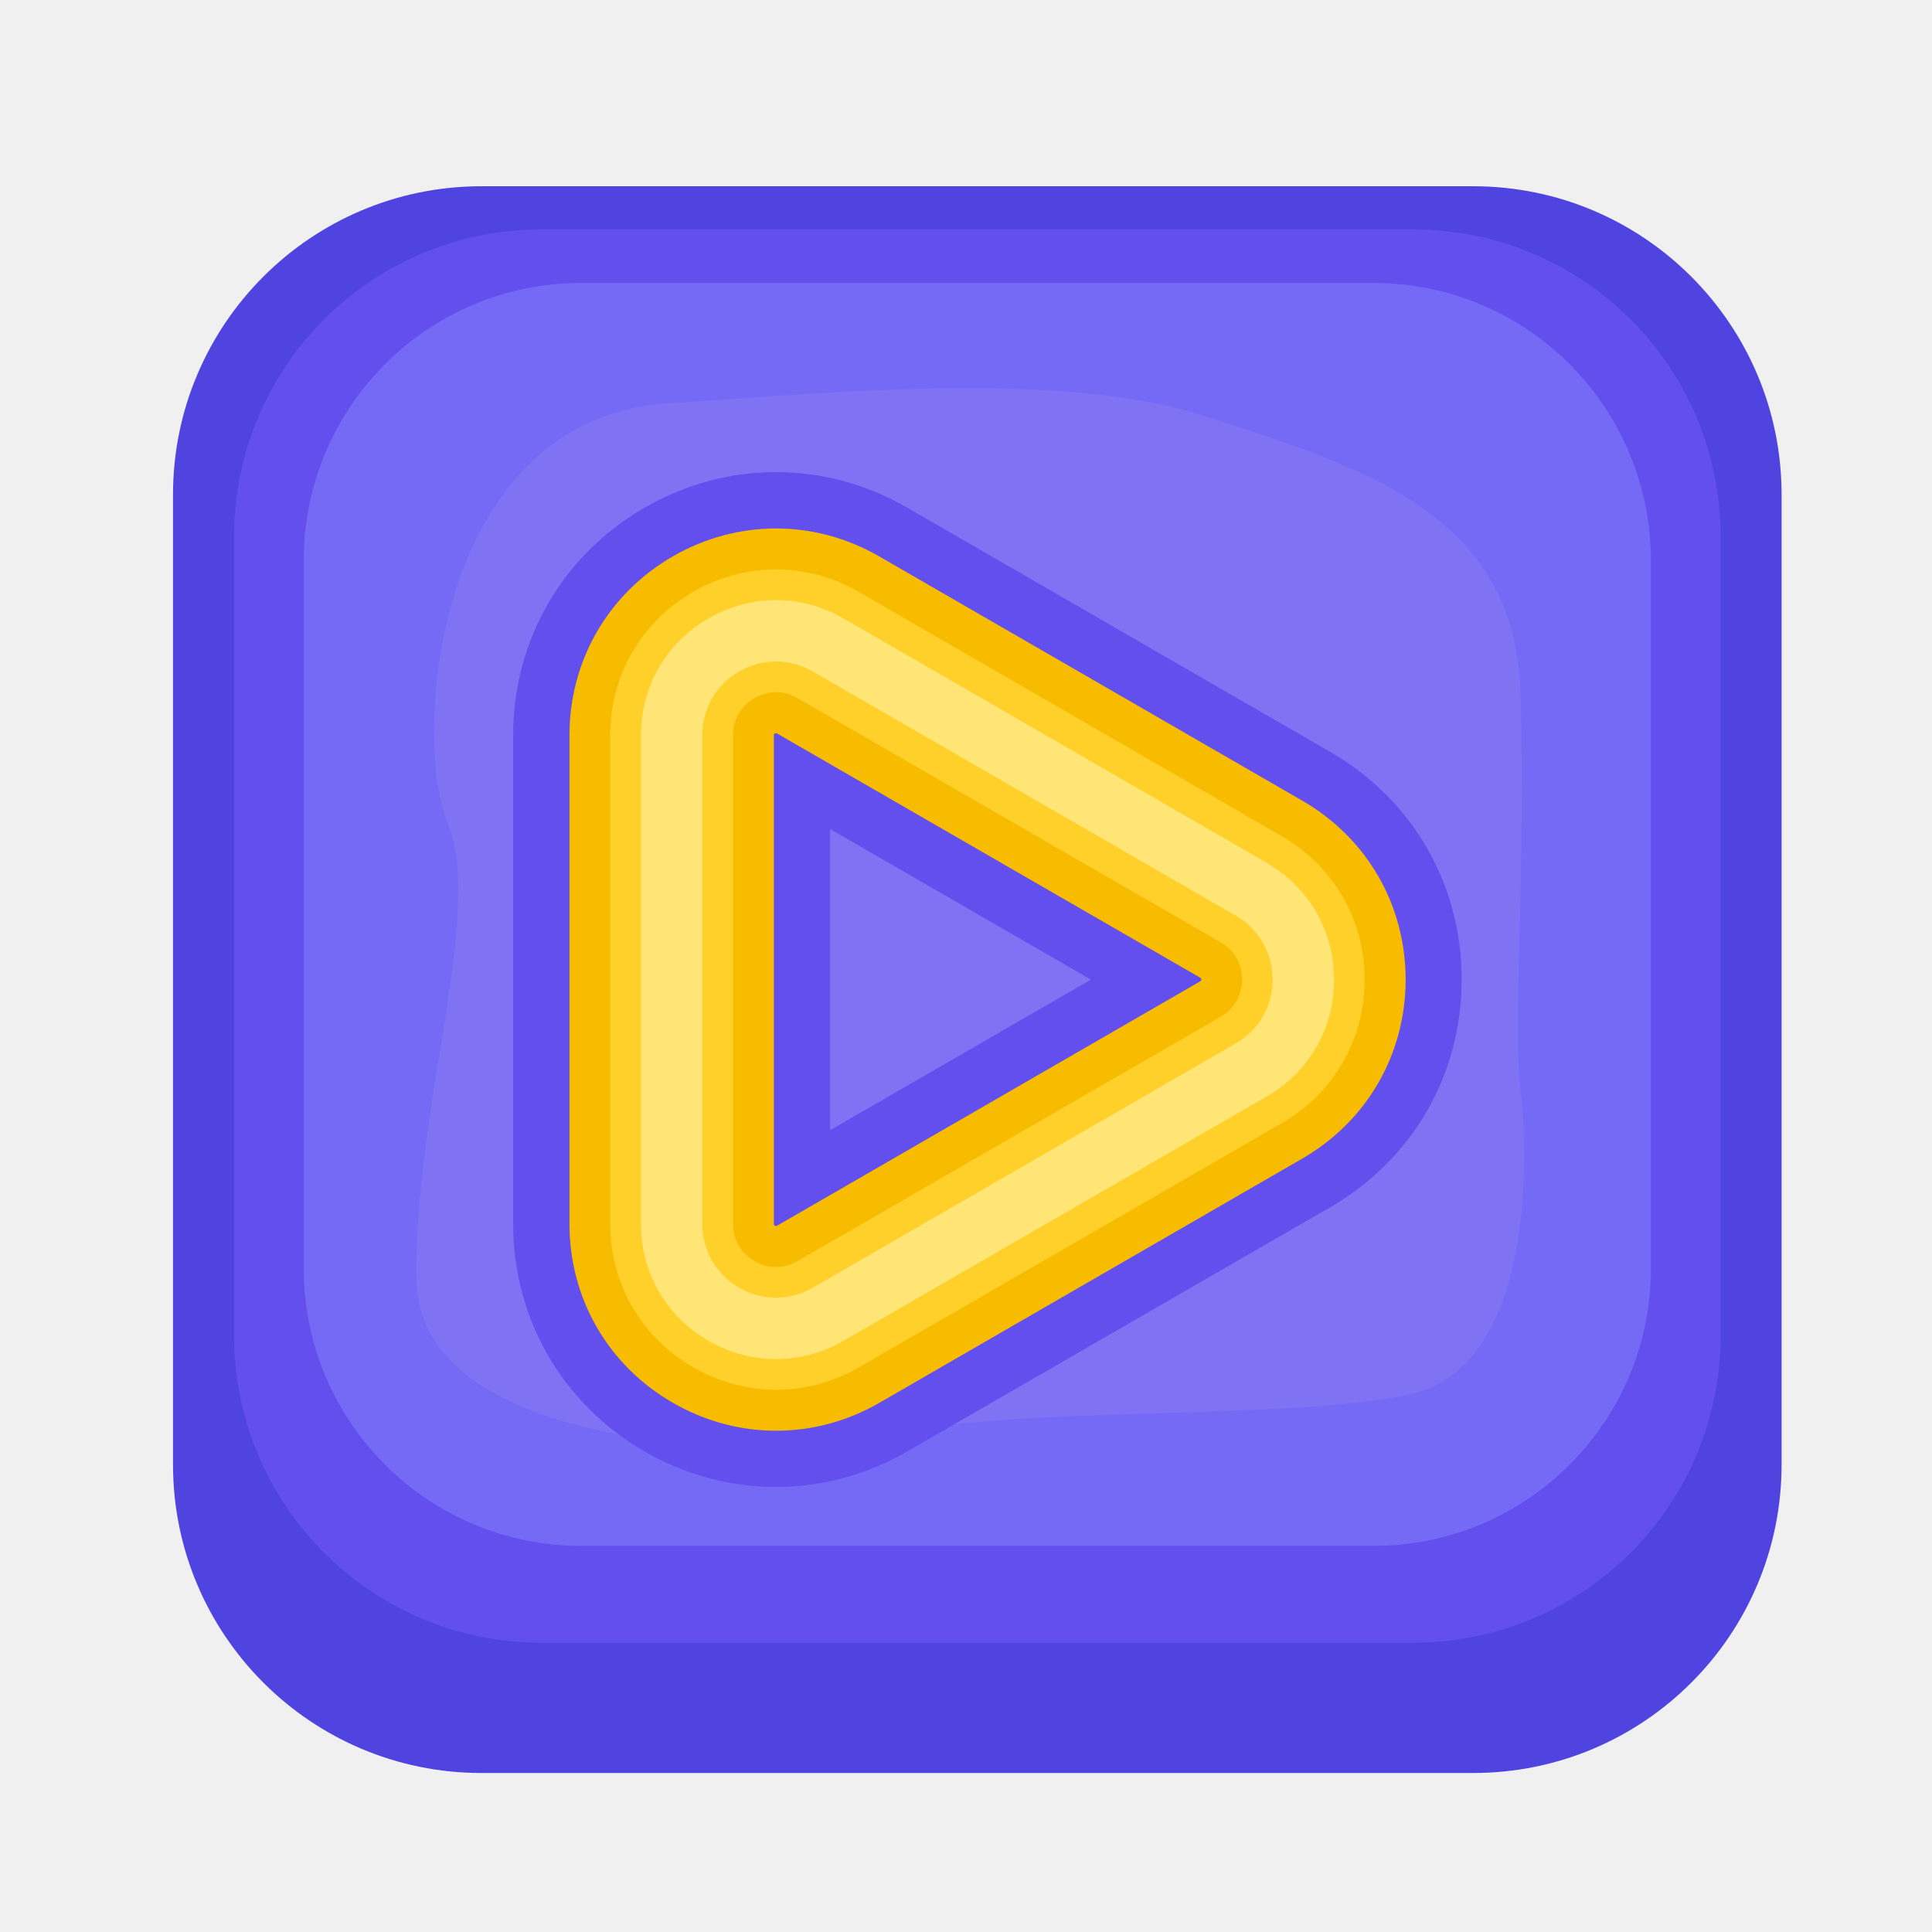
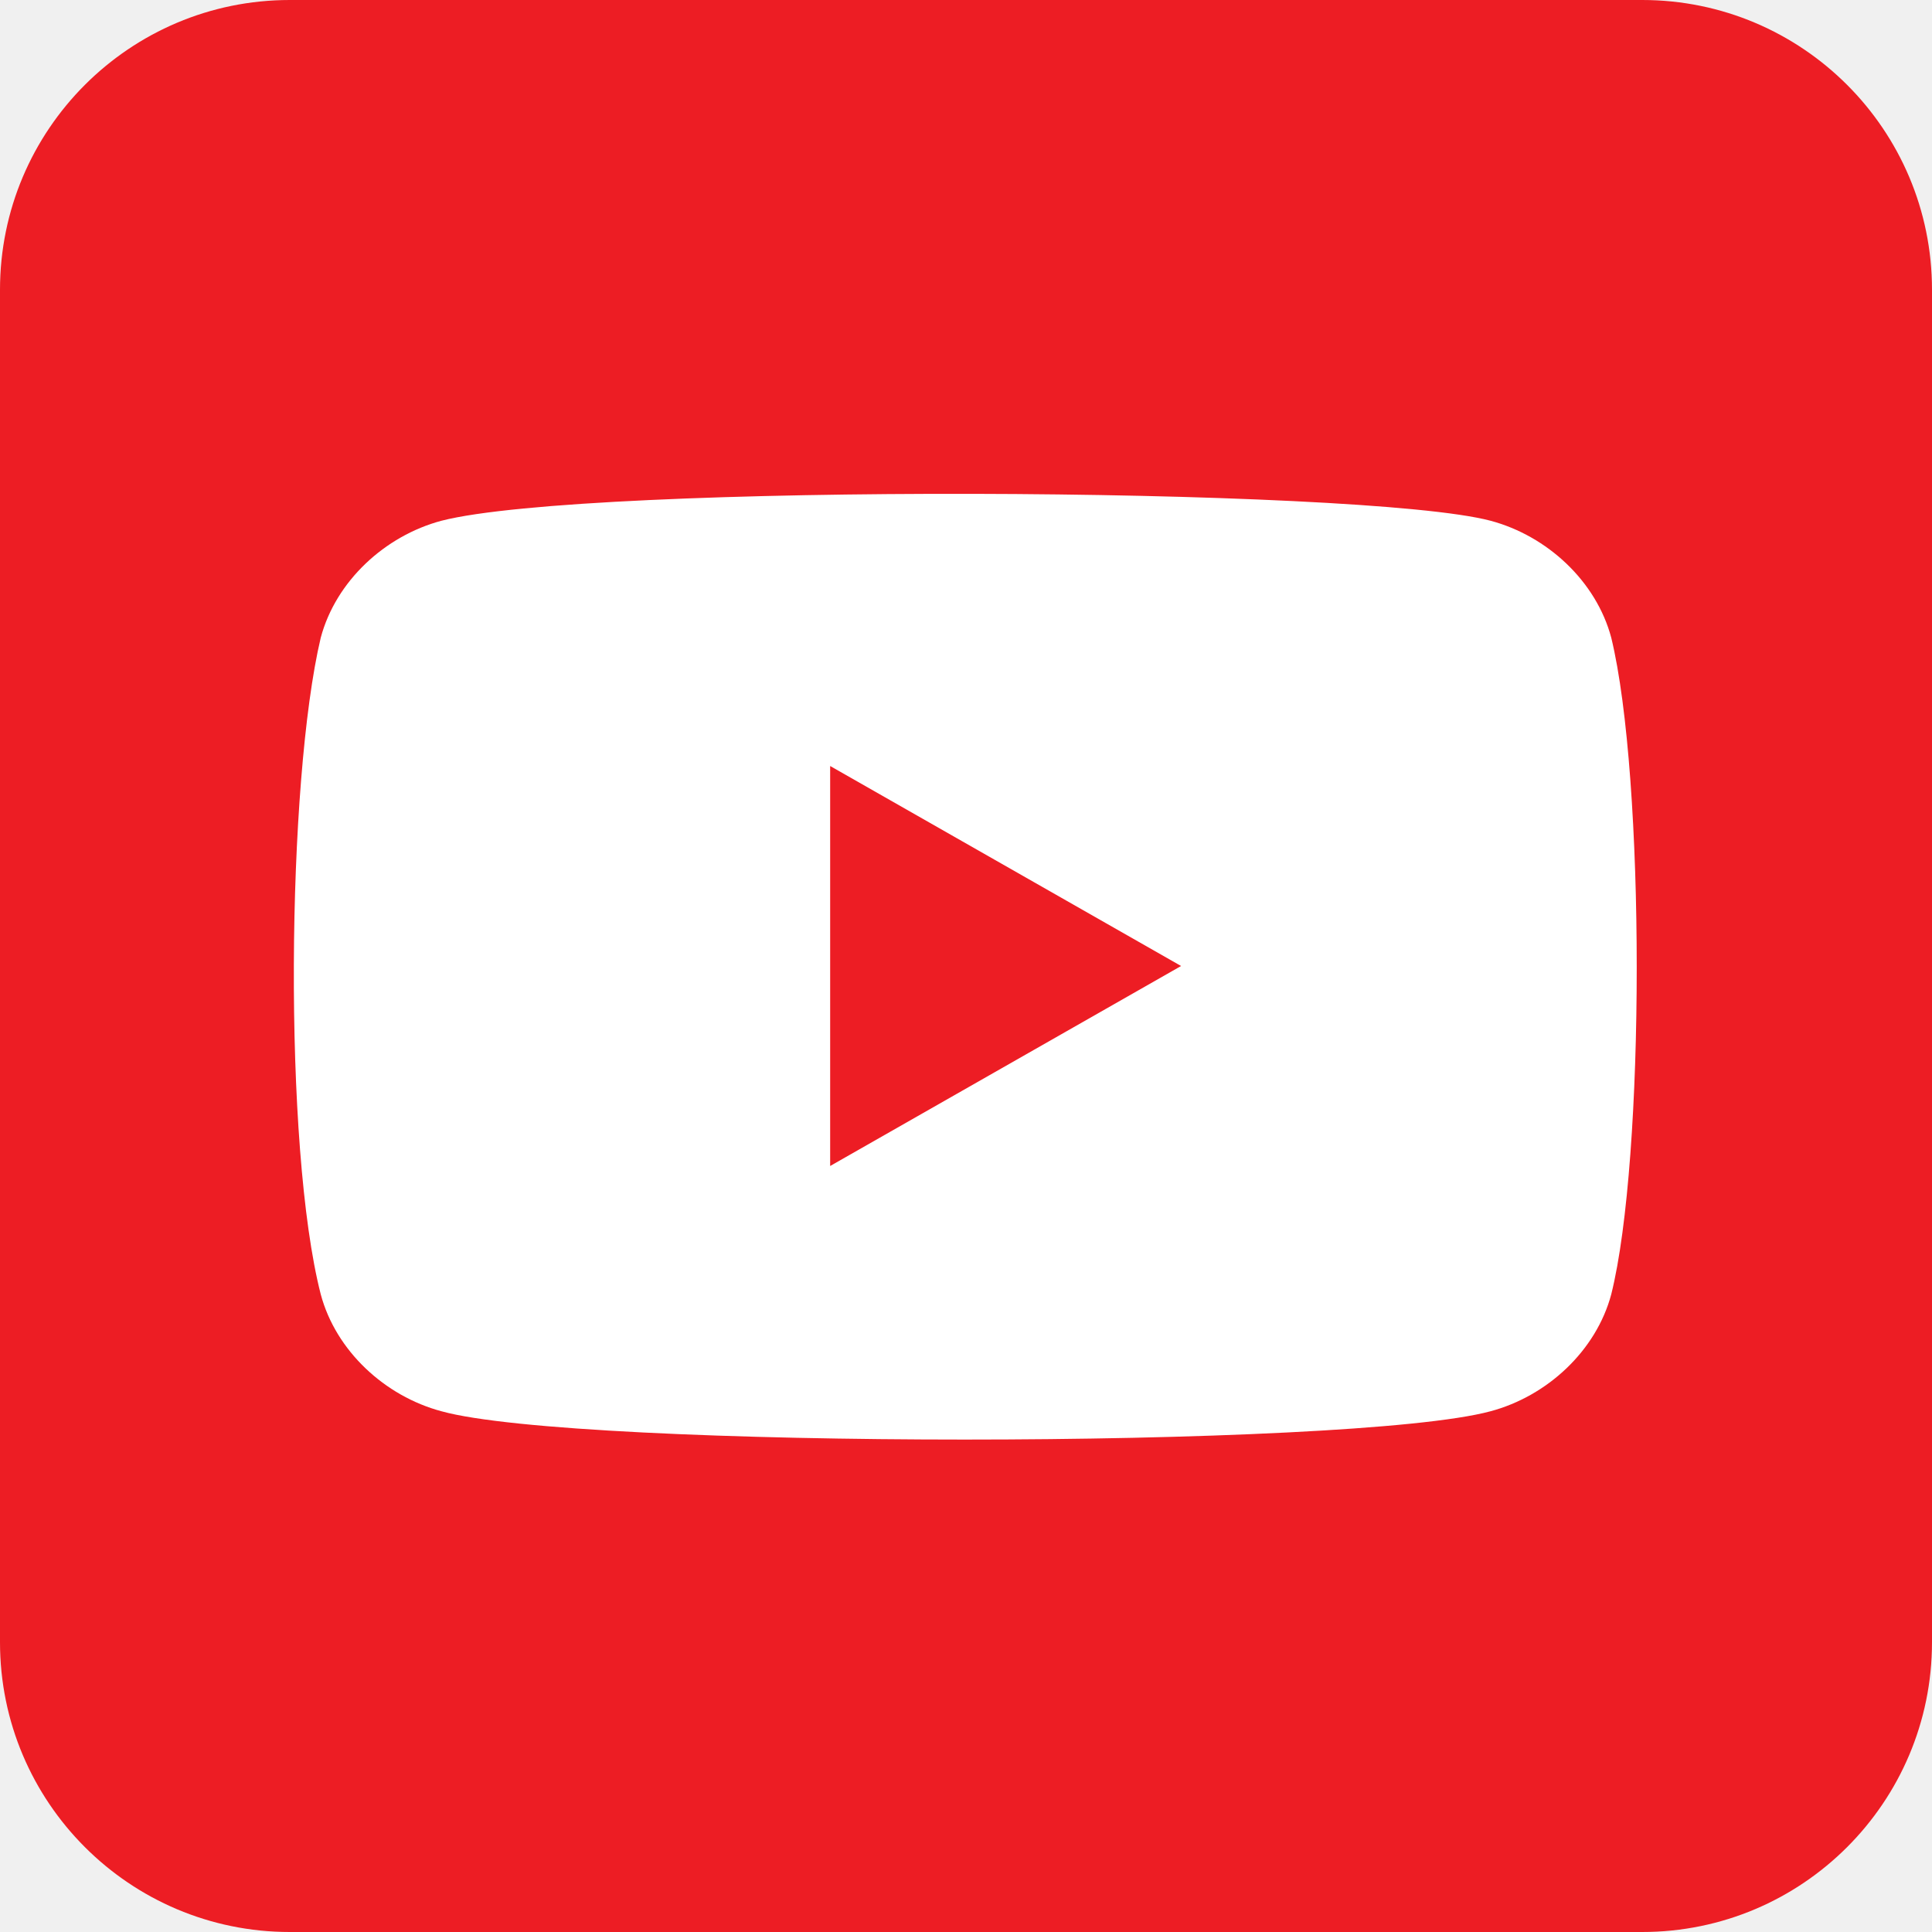
- <svg xmlns="http://www.w3.org/2000/svg" t="1733275141409" class="icon" viewBox="0 0 1024 1024" version="1.1" p-id="17285" width="200" height="200">
-   <path d="M780.8 939.725H255.181c-90.266 0-163.482-73.216-163.482-163.482V262.195c0-90.266 73.216-163.482 163.482-163.482H780.8c90.266 0 163.482 73.216 163.482 163.482v514.048c0 90.317-73.165 163.482-163.482 163.482z" fill="#4F44E0" p-id="17286" />
-   <path d="M749.107 870.656H286.925c-89.958 0-162.867-72.909-162.867-162.867V284.467c0-89.958 72.909-162.867 162.867-162.867h462.182c89.958 0 162.867 72.909 162.867 162.867v423.322c0 89.958-72.909 162.867-162.867 162.867z" fill="#634FED" p-id="17287" />
-   <path d="M727.962 819.354H308.019c-81.203 0-147.046-65.843-147.046-147.046v-375.296c0-81.203 65.843-147.046 147.046-147.046h419.942c81.203 0 147.046 65.843 147.046 147.046v375.296c0.051 81.203-65.792 147.046-147.046 147.046z" fill="#756AF6" p-id="17288" />
-   <path d="M355.994 213.606c63.846-3.379 202.24-19.354 282.522 6.912s164.608 49.818 167.373 146.637-4.147 175.667 0 210.278c4.147 34.56 7.834 148.019-59.75 161.843-67.533 13.824-204.493 5.53-272.282 20.736-67.789 15.206-251.75 9.677-253.133-81.613s35.942-195.072 16.589-242.074S231.066 220.16 355.994 213.606z" fill="#7F73F4" p-id="17289" />
-   <path d="M705.178 398.592l-224.256-129.485c-43.622-25.19-95.642-25.19-139.315 0-43.622 25.19-69.632 70.298-69.632 120.627v258.918c0 50.33 26.061 95.437 69.632 120.627 21.35 12.339 45.414 18.842 69.632 18.842s48.282-6.502 69.632-18.842l224.205-129.434c43.622-25.19 69.632-70.246 69.632-120.627 0.102-50.33-25.907-95.437-69.53-120.627z m-126.976 120.627l-138.24 79.821V439.398l138.24 79.821z" fill="#634FED" p-id="17290" />
-   <path d="M411.29 758.323c-18.79 0-37.581-4.966-54.733-14.848-34.304-19.814-54.733-55.245-54.733-94.822V389.734c0-39.578 20.48-75.008 54.733-94.822 34.304-19.763 75.213-19.763 109.466 0l224.256 129.485c34.304 19.814 54.733 55.245 54.733 94.822s-20.48 75.008-54.733 94.822l-224.205 129.485c-17.152 9.882-35.942 14.797-54.784 14.797z m-1.075-369.101s-0.051 0.154-0.051 0.512v258.918c0 0.41 0.051 0.563 0.051 0.563 0.154 0.256 0.819 0.666 1.178 0.666 0 0 0.154-0.051 0.512-0.256l224.205-129.485c0.358-0.205 0.461-0.307 0.461-0.307 0.154-0.256 0.154-1.024 0-1.331 0 0-0.102-0.102-0.461-0.307l-224.256-129.434a3.389 3.389 0 0 0-0.512-0.256c-0.256 0.051-0.973 0.41-1.126 0.717z" fill="#F7BC00" p-id="17291" />
-   <path d="M411.29 736.614c-15.104 0-30.157-3.994-43.93-11.93-27.494-15.872-43.93-44.288-43.93-76.032V389.734c0-31.744 16.435-60.16 43.93-76.032 27.494-15.872 60.314-15.872 87.808 0l224.205 129.485c27.494 15.872 43.93 44.288 43.93 76.083 0 31.744-16.435 60.16-43.93 76.032L455.168 724.787c-13.722 7.885-28.774 11.827-43.878 11.827z m0.154-369.766c-5.274 0-9.421 1.946-11.52 3.123-3.43 1.997-11.418 7.885-11.418 19.763v258.918c0 11.878 7.987 17.766 11.418 19.763 3.43 1.997 12.493 5.939 22.784 0l224.205-129.485c10.291-5.939 11.418-15.77 11.418-19.763 0-3.942-1.126-13.824-11.418-19.763L422.707 370.022c-4.045-2.355-7.885-3.174-11.264-3.174z" fill="#FFD029" p-id="17292" />
-   <path d="M411.29 720.333c-12.288 0-24.576-3.226-35.789-9.677-22.426-12.954-35.789-36.096-35.789-61.952V389.734c0-25.856 13.363-49.05 35.789-61.952 22.426-12.954 49.152-12.954 71.578 0l224.205 129.485c22.426 12.954 35.789 36.096 35.789 62.003 0 25.856-13.363 49.05-35.789 61.952L447.078 710.656a71.608 71.608 0 0 1-35.789 9.677z m0-369.715c-6.707 0-13.414 1.792-19.558 5.274-12.237 7.066-19.507 19.712-19.507 33.843v258.918c0 14.131 7.322 26.778 19.507 33.843a38.651 38.651 0 0 0 39.066 0l224.205-129.485c12.237-7.066 19.507-19.712 19.507-33.843s-7.322-26.778-19.507-33.843L430.848 355.942a39.168 39.168 0 0 0-19.558-5.325z" fill="#FFE576" p-id="17293" />
+ <svg xmlns="http://www.w3.org/2000/svg" aria-label="YouTube" role="img" viewBox="0 0 512 512" fill="#ed1d24">
+   <rect width="512" height="512" rx="15%" />
+   <path d="m427 169c-4-15-17-27-32-31-34-9-239-10-278 0-15 4-28 16-32 31-9 38-10 135 0 174 4 15 17 27 32 31 36 10 241 10 278 0 15-4 28-16 32-31 9-36 9-137 0-174" fill="#fff" />
+   <path d="m220 203v106l93-53" />
</svg>
